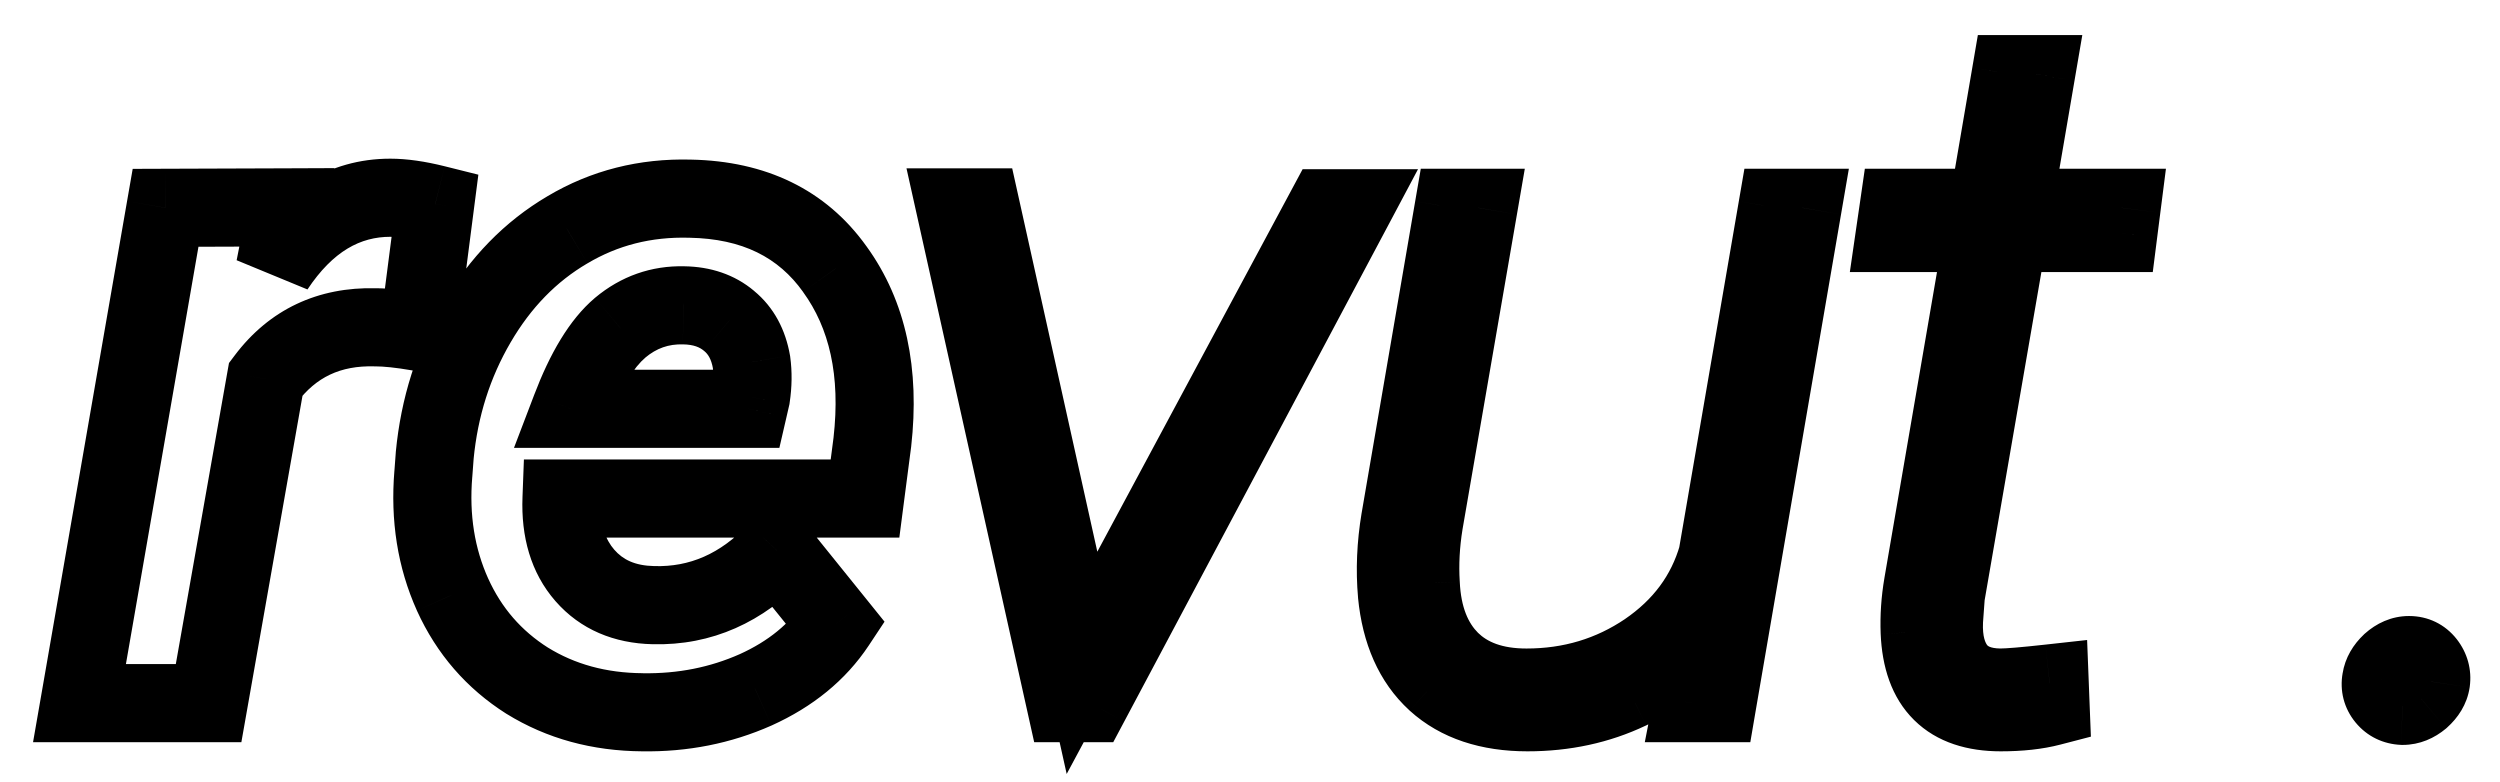
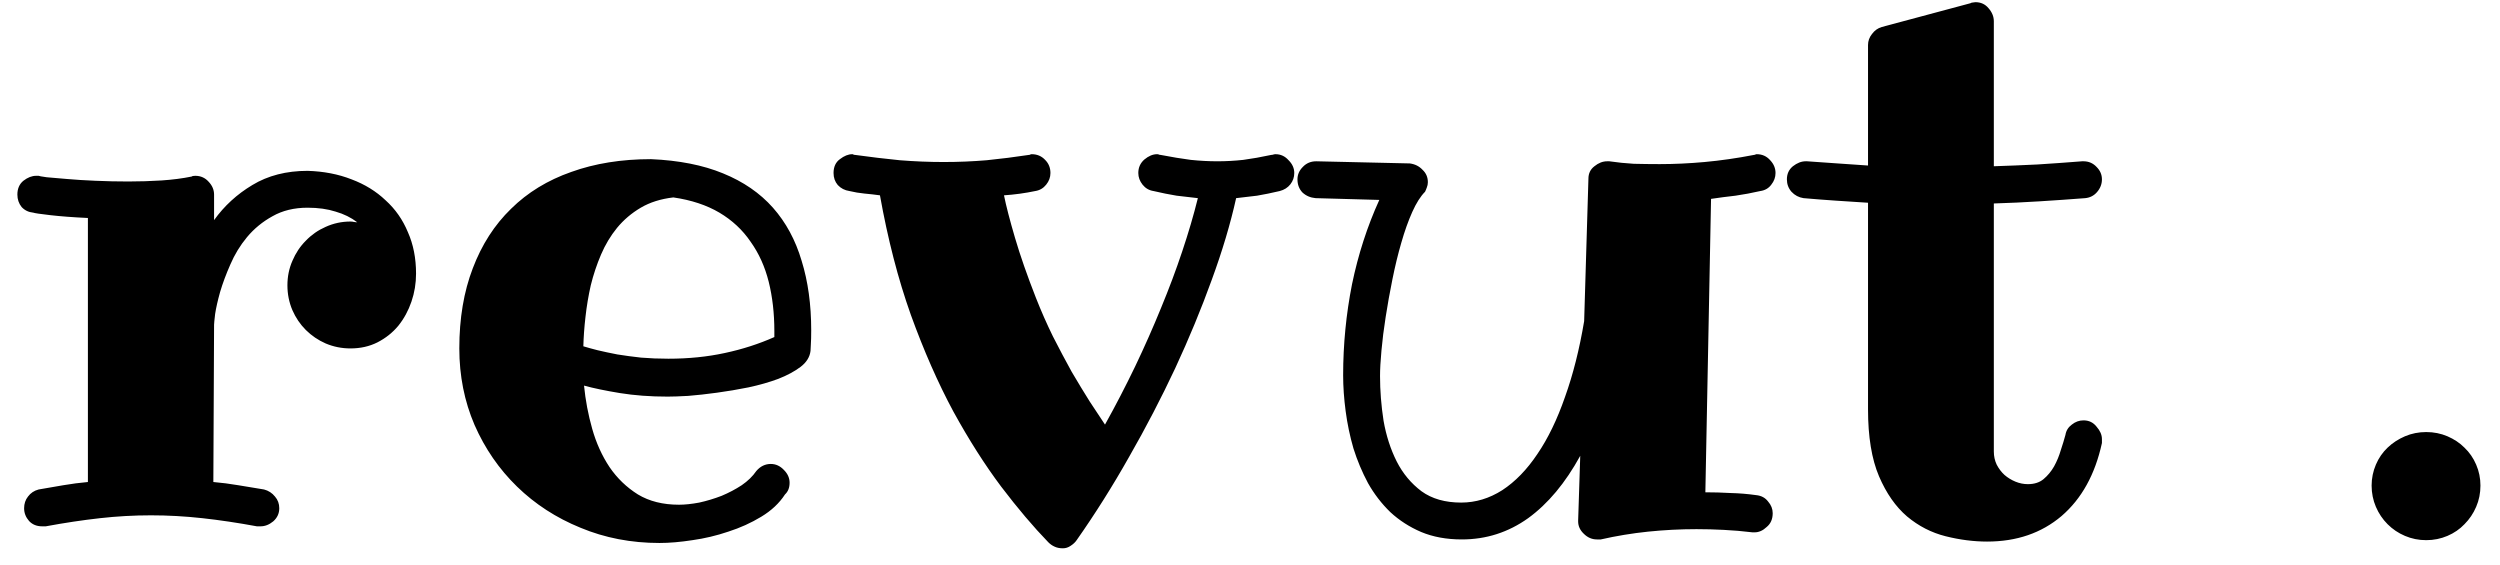
- <svg xmlns="http://www.w3.org/2000/svg" width="64" height="20" viewBox="0 0 64 20" fill="none">
-   <path d="M27.699 16.969L33.945 5.332H34.637L27.898 18H27.277L24.453 5.309H25.109L27.699 16.969ZM43.32 18L43.719 15.949C43.164 16.715 42.492 17.289 41.703 17.672C40.914 18.047 40.047 18.234 39.102 18.234C38.117 18.234 37.336 17.973 36.758 17.449C36.188 16.926 35.855 16.18 35.762 15.211C35.707 14.594 35.734 13.957 35.844 13.301L37.215 5.32H37.848L36.453 13.395C36.367 13.926 36.34 14.441 36.371 14.941C36.41 15.785 36.664 16.441 37.133 16.91C37.602 17.371 38.25 17.602 39.078 17.602C40.219 17.602 41.246 17.293 42.16 16.676C43.074 16.051 43.676 15.238 43.965 14.238L45.5 5.32H46.145L43.965 18H43.32ZM52.121 1.898L51.535 5.32H54.312L54.23 5.965H51.418L49.812 15.246L49.766 15.891C49.742 16.422 49.852 16.84 50.094 17.145C50.336 17.441 50.703 17.594 51.195 17.602C51.414 17.602 51.84 17.566 52.473 17.496L52.496 18.094C52.137 18.188 51.711 18.234 51.219 18.234C49.891 18.234 49.199 17.551 49.145 16.184C49.129 15.785 49.156 15.379 49.227 14.965L50.773 5.965H48.512L48.605 5.32H50.891L51.477 1.898H52.121ZM60.957 17.402C60.98 17.246 61.062 17.102 61.203 16.969C61.352 16.836 61.508 16.77 61.672 16.77C61.852 16.77 61.996 16.84 62.105 16.98C62.215 17.121 62.258 17.277 62.234 17.449C62.211 17.605 62.125 17.75 61.977 17.883C61.828 18.008 61.672 18.07 61.508 18.07C61.328 18.062 61.184 17.992 61.074 17.859C60.965 17.727 60.926 17.574 60.957 17.402Z" fill="black" />
-   <path d="M10.719 8.496L10.549 9.482L11.577 9.659L11.71 8.624L10.719 8.496ZM9.605 8.379L9.579 9.379L9.592 9.379H9.605V8.379ZM6.805 9.703L6.006 9.102L5.862 9.293L5.82 9.529L6.805 9.703ZM5.34 18V19H6.179L6.325 18.174L5.34 18ZM2.035 18L1.05 17.829L0.846 19H2.035V18ZM4.238 5.32L4.235 4.32L3.397 4.323L3.253 5.149L4.238 5.32ZM7.344 5.309L8.325 5.502L8.561 4.304L7.34 4.309L7.344 5.309ZM7.039 6.855L6.058 6.662L7.871 7.41L7.039 6.855ZM11.141 5.227L12.132 5.355L12.246 4.472L11.383 4.256L11.141 5.227ZM10.889 7.511C10.408 7.428 9.975 7.379 9.605 7.379V9.379C9.814 9.379 10.123 9.408 10.549 9.482L10.889 7.511ZM9.632 7.379C8.141 7.34 6.895 7.92 6.006 9.102L7.604 10.304C8.09 9.658 8.711 9.356 9.579 9.379L9.632 7.379ZM5.82 9.529L4.355 17.826L6.325 18.174L7.789 9.877L5.82 9.529ZM5.34 17H2.035V19H5.34V17ZM3.02 18.171L5.224 5.492L3.253 5.149L1.05 17.829L3.02 18.171ZM4.242 6.32L7.348 6.309L7.34 4.309L4.235 4.32L4.242 6.32ZM6.363 5.115L6.058 6.662L8.02 7.049L8.325 5.502L6.363 5.115ZM7.871 7.41C8.53 6.421 9.233 6.062 9.992 6.062V4.062C8.408 4.062 7.142 4.899 6.207 6.301L7.871 7.41ZM9.992 6.062C10.214 6.062 10.513 6.1 10.898 6.197L11.383 4.256C10.894 4.134 10.426 4.062 9.992 4.062V6.062ZM10.149 5.099L9.727 8.368L11.71 8.624L12.132 5.355L10.149 5.099ZM16.449 18.234L16.464 17.235L16.456 17.234L16.449 18.234ZM13.496 17.426L12.961 18.271L12.97 18.276L13.496 17.426ZM11.586 15.223L10.674 15.633L10.675 15.636L11.586 15.223ZM11.094 12.129L12.09 12.212L12.091 12.204L11.094 12.129ZM11.129 11.66L10.133 11.566L10.132 11.575L10.132 11.585L11.129 11.66ZM14.527 5.883L15.033 6.745L15.039 6.742L14.527 5.883ZM17.668 5.086L17.641 6.086L17.649 6.086L17.668 5.086ZM21.371 6.891L20.557 7.471L20.561 7.478L21.371 6.891ZM22.332 11.32L23.324 11.449L23.325 11.441L23.326 11.433L22.332 11.32ZM22.145 12.762V13.762H23.023L23.136 12.891L22.145 12.762ZM14.375 12.762V11.762H13.412L13.376 12.724L14.375 12.762ZM16.73 15.492L16.756 14.492L16.752 14.492L16.73 15.492ZM19.895 14.098L20.673 13.47L19.953 12.578L19.167 13.412L19.895 14.098ZM21.406 15.973L22.24 16.525L22.644 15.915L22.185 15.345L21.406 15.973ZM19.344 17.66L19.749 18.574L19.756 18.571L19.344 17.66ZM17.504 7.816L17.478 8.816L17.487 8.816L17.504 7.816ZM15.875 8.391L15.234 7.623L15.227 7.629L15.875 8.391ZM14.609 10.465L13.675 10.109L13.158 11.465H14.609V10.465ZM19.156 10.465V11.465H19.952L20.131 10.69L19.156 10.465ZM19.227 10.16L20.201 10.385L20.21 10.347L20.215 10.309L19.227 10.16ZM19.238 9.27L20.229 9.132L20.227 9.116L20.224 9.1L19.238 9.27ZM18.664 8.215L18.018 8.978L18.024 8.983L18.03 8.988L18.664 8.215ZM16.456 17.234C15.512 17.228 14.71 17.001 14.022 16.575L12.97 18.276C14.001 18.913 15.168 19.225 16.442 19.234L16.456 17.234ZM14.031 16.581C13.346 16.147 12.839 15.564 12.497 14.809L10.675 15.636C11.177 16.741 11.943 17.626 12.961 18.271L14.031 16.581ZM12.498 14.812C12.152 14.044 12.009 13.185 12.09 12.212L10.097 12.046C9.991 13.323 10.176 14.526 10.674 15.633L12.498 14.812ZM12.091 12.204L12.126 11.735L10.132 11.585L10.097 12.054L12.091 12.204ZM12.124 11.755C12.229 10.659 12.545 9.667 13.071 8.766L11.343 7.758C10.666 8.919 10.264 10.193 10.133 11.566L12.124 11.755ZM13.071 8.766C13.594 7.869 14.249 7.205 15.033 6.745L14.021 5.02C12.915 5.67 12.023 6.592 11.343 7.758L13.071 8.766ZM15.039 6.742C15.814 6.281 16.673 6.059 17.641 6.086L17.695 4.086C16.366 4.05 15.131 4.36 14.016 5.023L15.039 6.742ZM17.649 6.086C19.014 6.112 19.931 6.594 20.557 7.471L22.185 6.31C21.139 4.843 19.587 4.122 17.687 4.086L17.649 6.086ZM20.561 7.478C21.224 8.392 21.521 9.601 21.338 11.207L23.326 11.433C23.549 9.461 23.205 7.717 22.181 6.304L20.561 7.478ZM21.34 11.191L21.153 12.633L23.136 12.891L23.324 11.449L21.34 11.191ZM22.145 11.762H14.375V13.762H22.145V11.762ZM13.376 12.724C13.337 13.73 13.582 14.658 14.219 15.388L15.726 14.073C15.504 13.819 15.35 13.434 15.374 12.8L13.376 12.724ZM14.219 15.388C14.86 16.122 15.728 16.471 16.709 16.492L16.752 14.492C16.248 14.482 15.944 14.323 15.726 14.073L14.219 15.388ZM16.704 16.492C18.222 16.531 19.542 15.929 20.622 14.784L19.167 13.412C18.435 14.188 17.646 14.516 16.756 14.492L16.704 16.492ZM19.116 14.725L20.628 16.6L22.185 15.345L20.673 13.47L19.116 14.725ZM20.573 15.42C20.215 15.96 19.684 16.409 18.932 16.749L19.756 18.571C20.8 18.099 21.645 17.422 22.24 16.525L20.573 15.42ZM18.938 16.746C18.179 17.083 17.358 17.248 16.464 17.235L16.434 19.234C17.603 19.252 18.712 19.034 19.749 18.574L18.938 16.746ZM17.529 6.817C16.672 6.795 15.893 7.072 15.234 7.623L16.516 9.158C16.81 8.912 17.117 8.807 17.478 8.816L17.529 6.817ZM15.227 7.629C14.569 8.188 14.072 9.065 13.675 10.109L15.544 10.821C15.896 9.896 16.243 9.39 16.523 9.153L15.227 7.629ZM14.609 11.465H19.156V9.465H14.609V11.465ZM20.131 10.69L20.201 10.385L18.252 9.935L18.182 10.24L20.131 10.69ZM20.215 10.309C20.275 9.912 20.282 9.518 20.229 9.132L18.248 9.407C18.272 9.583 18.272 9.784 18.238 10.012L20.215 10.309ZM20.224 9.1C20.112 8.451 19.819 7.869 19.298 7.442L18.03 8.988C18.119 9.061 18.208 9.181 18.253 9.439L20.224 9.1ZM19.31 7.451C18.799 7.019 18.178 6.827 17.521 6.817L17.487 8.816C17.767 8.821 17.919 8.895 18.018 8.978L19.31 7.451ZM27.699 16.969L26.723 17.186L27.307 19.814L28.58 17.442L27.699 16.969ZM33.945 5.332V4.332H33.347L33.064 4.859L33.945 5.332ZM34.637 5.332L35.52 5.802L36.301 4.332H34.637V5.332ZM27.898 18V19H28.499L28.781 18.47L27.898 18ZM27.277 18L26.301 18.217L26.475 19H27.277V18ZM24.453 5.309V4.309H23.206L23.477 5.526L24.453 5.309ZM25.109 5.309L26.086 5.092L25.912 4.309H25.109V5.309ZM28.58 17.442L34.826 5.805L33.064 4.859L26.818 16.496L28.58 17.442ZM33.945 6.332H34.637V4.332H33.945V6.332ZM33.754 4.862L27.016 17.53L28.781 18.47L35.52 5.802L33.754 4.862ZM27.898 17H27.277V19H27.898V17ZM28.253 17.783L25.429 5.091L23.477 5.526L26.301 18.217L28.253 17.783ZM24.453 6.309H25.109V4.309H24.453V6.309ZM24.133 5.525L26.723 17.186L28.675 16.752L26.086 5.092L24.133 5.525ZM43.32 18L42.339 17.809L42.107 19H43.32V18ZM43.719 15.949L44.7 16.14L42.909 15.363L43.719 15.949ZM41.703 17.672L42.132 18.575L42.14 18.572L41.703 17.672ZM36.758 17.449L36.082 18.186L36.087 18.191L36.758 17.449ZM35.762 15.211L34.766 15.299L34.766 15.307L35.762 15.211ZM35.844 13.301L34.858 13.132L34.857 13.136L35.844 13.301ZM37.215 5.32V4.32H36.372L36.229 5.151L37.215 5.32ZM37.848 5.32L38.833 5.491L39.035 4.32H37.848V5.32ZM36.453 13.395L35.468 13.224L35.466 13.235L36.453 13.395ZM36.371 14.941L37.37 14.895L37.37 14.887L37.369 14.879L36.371 14.941ZM37.133 16.91L36.426 17.617L36.432 17.623L37.133 16.91ZM42.16 16.676L42.72 17.505L42.725 17.501L42.16 16.676ZM43.965 14.238L44.925 14.516L44.941 14.463L44.95 14.408L43.965 14.238ZM45.5 5.32V4.32H44.657L44.514 5.151L45.5 5.32ZM46.145 5.32L47.13 5.49L47.331 4.32H46.145V5.32ZM43.965 18V19H44.808L44.95 18.169L43.965 18ZM44.302 18.191L44.7 16.14L42.737 15.758L42.339 17.809L44.302 18.191ZM42.909 15.363C42.443 16.005 41.896 16.467 41.267 16.772L42.14 18.572C43.089 18.111 43.885 17.424 44.529 16.536L42.909 15.363ZM41.274 16.769C40.63 17.075 39.911 17.234 39.102 17.234V19.234C40.183 19.234 41.198 19.019 42.132 18.575L41.274 16.769ZM39.102 17.234C38.298 17.234 37.779 17.024 37.429 16.708L36.087 18.191C36.893 18.921 37.937 19.234 39.102 19.234V17.234ZM37.434 16.712C37.089 16.396 36.833 15.903 36.757 15.115L34.766 15.307C34.877 16.456 35.286 17.456 36.082 18.186L37.434 16.712ZM36.758 15.123C36.711 14.596 36.734 14.044 36.83 13.465L34.857 13.136C34.735 13.87 34.703 14.592 34.766 15.299L36.758 15.123ZM36.829 13.47L38.2 5.49L36.229 5.151L34.858 13.132L36.829 13.47ZM37.215 6.32H37.848V4.32H37.215V6.32ZM36.862 5.15L35.468 13.224L37.438 13.565L38.833 5.491L36.862 5.15ZM35.466 13.235C35.369 13.834 35.337 14.424 35.373 15.004L37.369 14.879C37.343 14.459 37.365 14.018 37.44 13.554L35.466 13.235ZM35.372 14.988C35.419 16.01 35.736 16.928 36.426 17.617L37.84 16.203C37.592 15.955 37.401 15.561 37.37 14.895L35.372 14.988ZM36.432 17.623C37.133 18.313 38.059 18.602 39.078 18.602V16.602C38.441 16.602 38.07 16.429 37.834 16.197L36.432 17.623ZM39.078 18.602C40.411 18.602 41.635 18.237 42.72 17.505L41.601 15.847C40.858 16.349 40.026 16.602 39.078 16.602V18.602ZM42.725 17.501C43.817 16.754 44.568 15.754 44.925 14.516L43.004 13.961C42.784 14.723 42.331 15.347 41.596 15.85L42.725 17.501ZM44.95 14.408L46.486 5.49L44.514 5.151L42.979 14.069L44.95 14.408ZM45.5 6.32H46.145V4.32H45.5V6.32ZM45.159 5.151L42.979 17.831L44.95 18.169L47.13 5.49L45.159 5.151ZM43.965 17H43.32V19H43.965V17ZM52.121 1.898L53.107 2.067L53.307 0.898H52.121V1.898ZM51.535 5.32L50.55 5.152L50.349 6.32H51.535V5.32ZM54.312 5.32L55.304 5.447L55.448 4.32H54.312V5.32ZM54.23 5.965V6.965H55.111L55.222 6.091L54.23 5.965ZM51.418 5.965V4.965H50.576L50.433 5.794L51.418 5.965ZM49.812 15.246L48.827 15.076L48.819 15.124L48.815 15.174L49.812 15.246ZM49.766 15.891L48.768 15.818L48.767 15.832L48.767 15.847L49.766 15.891ZM50.094 17.145L49.311 17.767L49.319 17.777L50.094 17.145ZM51.195 17.602L51.179 18.601L51.187 18.602H51.195V17.602ZM52.473 17.496L53.472 17.457L53.43 16.384L52.362 16.502L52.473 17.496ZM52.496 18.094L52.748 19.061L53.527 18.858L53.495 18.055L52.496 18.094ZM49.145 16.184L48.145 16.223L48.145 16.224L49.145 16.184ZM49.227 14.965L48.241 14.796L48.241 14.797L49.227 14.965ZM50.773 5.965L51.759 6.134L51.96 4.965H50.773V5.965ZM48.512 5.965L47.522 5.821L47.356 6.965H48.512V5.965ZM48.605 5.32V4.32H47.74L47.616 5.176L48.605 5.32ZM50.891 5.32V6.32H51.734L51.876 5.489L50.891 5.32ZM51.477 1.898V0.898H50.633L50.491 1.73L51.477 1.898ZM51.135 1.73L50.55 5.152L52.521 5.489L53.107 2.067L51.135 1.73ZM51.535 6.32H54.312V4.32H51.535V6.32ZM53.321 5.194L53.239 5.839L55.222 6.091L55.304 5.447L53.321 5.194ZM54.23 4.965H51.418V6.965H54.23V4.965ZM50.433 5.794L48.827 15.076L50.798 15.416L52.403 6.135L50.433 5.794ZM48.815 15.174L48.768 15.818L50.763 15.963L50.81 15.319L48.815 15.174ZM48.767 15.847C48.736 16.53 48.871 17.214 49.311 17.767L50.877 16.522C50.832 16.466 50.748 16.314 50.765 15.935L48.767 15.847ZM49.319 17.777C49.798 18.364 50.483 18.59 51.179 18.601L51.211 16.602C50.923 16.597 50.874 16.519 50.869 16.512L49.319 17.777ZM51.195 18.602C51.478 18.602 51.958 18.559 52.583 18.49L52.362 16.502C51.721 16.573 51.35 16.602 51.195 16.602V18.602ZM51.473 17.535L51.497 18.133L53.495 18.055L53.472 17.457L51.473 17.535ZM52.244 17.126C51.988 17.193 51.652 17.234 51.219 17.234V19.234C51.77 19.234 52.285 19.182 52.748 19.061L52.244 17.126ZM51.219 17.234C50.719 17.234 50.506 17.108 50.407 17.011C50.304 16.908 50.165 16.677 50.144 16.144L48.145 16.224C48.179 17.057 48.413 17.852 49.001 18.433C49.594 19.019 50.39 19.234 51.219 19.234V17.234ZM50.144 16.144C50.131 15.819 50.153 15.482 50.212 15.132L48.241 14.797C48.159 15.276 48.127 15.752 48.145 16.223L50.144 16.144ZM50.212 15.134L51.759 6.134L49.788 5.795L48.241 14.796L50.212 15.134ZM50.773 4.965H48.512V6.965H50.773V4.965ZM49.501 6.109L49.595 5.464L47.616 5.176L47.522 5.821L49.501 6.109ZM48.605 6.32H50.891V4.32H48.605V6.32ZM51.876 5.489L52.462 2.067L50.491 1.73L49.905 5.152L51.876 5.489ZM51.477 2.898H52.121V0.898H51.477V2.898ZM60.957 17.402L61.941 17.581L61.944 17.566L61.946 17.551L60.957 17.402ZM61.203 16.969L60.536 16.224L60.526 16.233L60.517 16.242L61.203 16.969ZM62.234 17.449L63.223 17.598L63.225 17.584L62.234 17.449ZM61.977 17.883L62.621 18.648L62.632 18.638L62.643 18.628L61.977 17.883ZM61.508 18.07L61.464 19.069L61.486 19.07H61.508V18.07ZM61.946 17.551C61.938 17.6 61.922 17.641 61.906 17.67C61.891 17.697 61.88 17.705 61.89 17.696L60.517 16.242C60.251 16.493 60.032 16.83 59.968 17.254L61.946 17.551ZM61.87 17.714C61.876 17.708 61.861 17.723 61.823 17.74C61.782 17.757 61.729 17.77 61.672 17.77V15.77C61.212 15.77 60.827 15.963 60.536 16.224L61.87 17.714ZM61.672 17.77C61.628 17.77 61.557 17.76 61.478 17.721C61.398 17.683 61.345 17.632 61.316 17.594L62.895 16.366C62.594 15.98 62.157 15.77 61.672 15.77V17.77ZM61.316 17.594C61.298 17.571 61.272 17.529 61.255 17.468C61.239 17.407 61.238 17.352 61.243 17.314L63.225 17.584C63.286 17.138 63.164 16.713 62.895 16.366L61.316 17.594ZM61.245 17.301C61.254 17.243 61.274 17.196 61.293 17.164C61.31 17.134 61.322 17.127 61.31 17.138L62.643 18.628C62.919 18.381 63.157 18.039 63.223 17.598L61.245 17.301ZM61.332 17.118C61.328 17.122 61.342 17.109 61.377 17.095C61.413 17.08 61.459 17.07 61.508 17.07V19.07C61.949 19.07 62.327 18.895 62.621 18.648L61.332 17.118ZM61.551 17.071C61.582 17.073 61.637 17.081 61.702 17.113C61.768 17.145 61.816 17.187 61.846 17.224L60.302 18.495C60.601 18.858 61.016 19.05 61.464 19.069L61.551 17.071ZM61.846 17.224C61.876 17.26 61.911 17.318 61.932 17.397C61.952 17.475 61.948 17.541 61.941 17.581L59.973 17.224C59.89 17.68 60.003 18.131 60.302 18.495L61.846 17.224Z" fill="black" />
+ <svg xmlns="http://www.w3.org/2000/svg" width="62" height="14" viewBox="0 0 62 14" fill="none">
+   <path d="M8.692 8.641C8.476 8.641 8.271 8.6 8.077 8.518C7.89 8.436 7.726 8.324 7.585 8.184C7.444 8.043 7.333 7.879 7.251 7.691C7.169 7.498 7.128 7.293 7.128 7.076C7.128 6.859 7.169 6.657 7.251 6.47C7.333 6.276 7.444 6.109 7.585 5.969C7.726 5.822 7.89 5.708 8.077 5.626C8.271 5.538 8.476 5.494 8.692 5.494C8.722 5.494 8.748 5.497 8.771 5.503C8.801 5.509 8.83 5.512 8.859 5.512C8.707 5.395 8.528 5.307 8.323 5.248C8.124 5.184 7.893 5.151 7.629 5.151C7.295 5.151 7.005 5.222 6.759 5.362C6.513 5.497 6.302 5.67 6.126 5.881C5.956 6.086 5.818 6.312 5.713 6.558C5.607 6.798 5.522 7.026 5.458 7.243C5.399 7.454 5.358 7.636 5.335 7.788C5.317 7.94 5.309 8.028 5.309 8.052L5.291 11.954C5.496 11.972 5.701 11.998 5.906 12.033C6.117 12.068 6.331 12.104 6.548 12.139C6.659 12.168 6.75 12.227 6.82 12.315C6.891 12.396 6.926 12.493 6.926 12.604C6.926 12.733 6.876 12.842 6.776 12.93C6.677 13.012 6.571 13.053 6.46 13.053H6.372C5.897 12.965 5.446 12.898 5.019 12.851C4.591 12.804 4.166 12.78 3.744 12.78C3.322 12.78 2.9 12.804 2.479 12.851C2.057 12.898 1.608 12.965 1.134 13.053H1.046C0.911 13.053 0.803 13.009 0.721 12.921C0.639 12.827 0.598 12.722 0.598 12.604C0.598 12.493 0.63 12.396 0.694 12.315C0.759 12.227 0.847 12.168 0.958 12.139C1.163 12.104 1.368 12.068 1.573 12.033C1.778 11.998 1.98 11.972 2.18 11.954V5.406C1.811 5.389 1.5 5.365 1.248 5.336C0.996 5.307 0.855 5.286 0.826 5.274C0.709 5.263 0.612 5.216 0.536 5.134C0.466 5.046 0.431 4.943 0.431 4.826C0.431 4.68 0.48 4.565 0.58 4.483C0.686 4.401 0.791 4.36 0.896 4.36H0.958C0.964 4.366 1.031 4.378 1.16 4.396C1.289 4.407 1.456 4.422 1.661 4.439C1.866 4.457 2.101 4.472 2.364 4.483C2.634 4.495 2.906 4.501 3.182 4.501C3.463 4.501 3.738 4.492 4.008 4.475C4.277 4.457 4.526 4.425 4.755 4.378C4.767 4.366 4.796 4.36 4.843 4.36C4.978 4.36 5.089 4.41 5.177 4.51C5.265 4.604 5.309 4.709 5.309 4.826V5.459C5.561 5.107 5.877 4.817 6.258 4.589C6.645 4.354 7.102 4.237 7.629 4.237C8.027 4.249 8.391 4.319 8.719 4.448C9.047 4.571 9.328 4.744 9.562 4.967C9.803 5.184 9.987 5.447 10.116 5.758C10.251 6.062 10.318 6.405 10.318 6.786C10.318 7.026 10.28 7.258 10.204 7.48C10.128 7.703 10.02 7.902 9.879 8.078C9.738 8.248 9.565 8.386 9.36 8.491C9.161 8.591 8.938 8.641 8.692 8.641ZM19.204 8.359V8.21C19.204 7.771 19.157 7.363 19.064 6.988C18.97 6.613 18.82 6.282 18.615 5.995C18.416 5.702 18.158 5.462 17.842 5.274C17.525 5.087 17.145 4.961 16.699 4.896C16.389 4.932 16.119 5.017 15.891 5.151C15.662 5.286 15.466 5.453 15.302 5.652C15.144 5.846 15.012 6.065 14.906 6.312C14.801 6.558 14.716 6.812 14.651 7.076C14.593 7.334 14.549 7.595 14.52 7.858C14.49 8.116 14.473 8.359 14.467 8.588C14.56 8.617 14.678 8.649 14.818 8.685C14.965 8.72 15.129 8.755 15.31 8.79C15.492 8.819 15.688 8.846 15.899 8.869C16.116 8.887 16.342 8.896 16.576 8.896C17.074 8.896 17.54 8.849 17.974 8.755C18.413 8.661 18.823 8.529 19.204 8.359ZM20.101 8.702C20.083 8.854 20.001 8.986 19.855 9.098C19.708 9.209 19.523 9.309 19.301 9.396C19.078 9.479 18.832 9.549 18.562 9.607C18.299 9.66 18.038 9.704 17.78 9.739C17.523 9.774 17.285 9.801 17.068 9.818C16.852 9.83 16.682 9.836 16.559 9.836C16.131 9.836 15.735 9.807 15.372 9.748C15.015 9.689 14.719 9.628 14.484 9.563C14.52 9.927 14.587 10.284 14.687 10.636C14.786 10.987 14.93 11.304 15.117 11.585C15.305 11.86 15.539 12.086 15.82 12.262C16.102 12.432 16.441 12.517 16.84 12.517C16.986 12.517 17.153 12.499 17.341 12.464C17.528 12.423 17.713 12.367 17.895 12.297C18.076 12.221 18.243 12.133 18.395 12.033C18.548 11.928 18.668 11.81 18.756 11.682C18.855 11.565 18.976 11.506 19.116 11.506C19.239 11.506 19.348 11.556 19.441 11.655C19.535 11.749 19.582 11.854 19.582 11.972C19.582 12.095 19.544 12.191 19.468 12.262C19.327 12.479 19.131 12.663 18.879 12.815C18.627 12.968 18.355 13.091 18.061 13.185C17.769 13.284 17.473 13.354 17.174 13.396C16.875 13.442 16.602 13.466 16.356 13.466C15.653 13.466 15 13.34 14.396 13.088C13.793 12.842 13.269 12.502 12.823 12.068C12.378 11.635 12.026 11.125 11.769 10.539C11.517 9.953 11.391 9.32 11.391 8.641C11.391 7.896 11.502 7.234 11.725 6.654C11.947 6.068 12.264 5.576 12.674 5.178C13.084 4.773 13.582 4.469 14.168 4.264C14.754 4.053 15.413 3.947 16.145 3.947C16.837 3.977 17.432 4.094 17.93 4.299C18.434 4.504 18.847 4.788 19.169 5.151C19.491 5.515 19.729 5.954 19.881 6.47C20.039 6.979 20.118 7.554 20.118 8.192C20.118 8.339 20.115 8.456 20.109 8.544C20.104 8.626 20.101 8.679 20.101 8.702ZM32.098 4.29C32.098 4.396 32.065 4.489 32.001 4.571C31.936 4.653 31.849 4.709 31.737 4.738C31.538 4.785 31.351 4.823 31.175 4.853C30.999 4.876 30.826 4.896 30.656 4.914C30.516 5.547 30.314 6.224 30.05 6.944C29.792 7.659 29.49 8.389 29.145 9.133C28.799 9.871 28.418 10.604 28.002 11.33C27.592 12.057 27.158 12.745 26.701 13.396C26.666 13.448 26.616 13.495 26.552 13.536C26.493 13.577 26.429 13.598 26.358 13.598C26.276 13.598 26.206 13.583 26.148 13.554C26.095 13.53 26.045 13.495 25.998 13.448C25.629 13.067 25.239 12.607 24.829 12.068C24.425 11.529 24.029 10.908 23.643 10.205C23.262 9.496 22.91 8.696 22.588 7.806C22.271 6.915 22.017 5.928 21.823 4.844C21.694 4.826 21.565 4.812 21.436 4.8C21.314 4.788 21.19 4.768 21.067 4.738C20.95 4.721 20.854 4.671 20.777 4.589C20.707 4.507 20.672 4.407 20.672 4.29C20.672 4.138 20.725 4.023 20.83 3.947C20.936 3.865 21.038 3.824 21.138 3.824C21.149 3.824 21.158 3.827 21.164 3.833C21.176 3.839 21.19 3.842 21.208 3.842C21.589 3.895 21.958 3.938 22.315 3.974C22.679 4.003 23.042 4.018 23.405 4.018C23.769 4.018 24.123 4.003 24.469 3.974C24.82 3.938 25.169 3.895 25.515 3.842C25.532 3.842 25.544 3.839 25.55 3.833C25.561 3.827 25.573 3.824 25.585 3.824C25.72 3.824 25.831 3.871 25.919 3.965C26.007 4.053 26.051 4.161 26.051 4.29C26.051 4.396 26.016 4.492 25.945 4.58C25.875 4.668 25.784 4.721 25.673 4.738C25.421 4.791 25.163 4.826 24.899 4.844C24.952 5.107 25.043 5.459 25.172 5.898C25.301 6.338 25.474 6.833 25.69 7.384C25.819 7.712 25.96 8.031 26.112 8.342C26.27 8.652 26.426 8.945 26.578 9.221C26.736 9.49 26.886 9.736 27.026 9.959C27.173 10.182 27.299 10.372 27.404 10.53C27.668 10.056 27.917 9.575 28.151 9.089C28.386 8.597 28.6 8.113 28.793 7.639C28.992 7.158 29.168 6.689 29.32 6.232C29.473 5.775 29.602 5.336 29.707 4.914C29.537 4.896 29.361 4.876 29.18 4.853C28.998 4.823 28.808 4.785 28.608 4.738C28.497 4.721 28.406 4.668 28.336 4.58C28.266 4.492 28.23 4.396 28.23 4.29C28.23 4.155 28.28 4.044 28.38 3.956C28.485 3.868 28.591 3.824 28.696 3.824C28.714 3.824 28.729 3.827 28.74 3.833C28.752 3.839 28.767 3.842 28.784 3.842C29.06 3.895 29.309 3.936 29.531 3.965C29.754 3.988 29.974 4 30.19 4C30.407 4 30.621 3.988 30.832 3.965C31.049 3.936 31.28 3.895 31.526 3.842C31.544 3.842 31.561 3.839 31.579 3.833C31.597 3.827 31.614 3.824 31.632 3.824C31.761 3.824 31.869 3.874 31.957 3.974C32.051 4.067 32.098 4.173 32.098 4.29ZM44.033 4.29C44.033 4.396 43.998 4.492 43.928 4.58C43.863 4.668 43.773 4.721 43.655 4.738C43.45 4.785 43.245 4.823 43.04 4.853C42.835 4.876 42.633 4.902 42.434 4.932L42.293 12.209C42.498 12.209 42.706 12.215 42.917 12.227C43.134 12.232 43.345 12.25 43.55 12.279C43.679 12.291 43.778 12.344 43.849 12.438C43.925 12.525 43.963 12.622 43.963 12.727C43.963 12.874 43.913 12.988 43.813 13.07C43.72 13.158 43.62 13.202 43.515 13.202H43.462C43.222 13.173 42.984 13.152 42.75 13.141C42.522 13.129 42.296 13.123 42.073 13.123C41.669 13.123 41.268 13.144 40.869 13.185C40.477 13.226 40.087 13.29 39.7 13.378H39.603C39.48 13.378 39.372 13.331 39.278 13.237C39.185 13.149 39.138 13.047 39.138 12.93V12.912L39.19 11.304C38.821 11.977 38.391 12.493 37.898 12.851C37.406 13.202 36.858 13.378 36.255 13.378C35.874 13.378 35.537 13.316 35.244 13.193C34.957 13.07 34.702 12.906 34.48 12.701C34.263 12.49 34.078 12.25 33.926 11.98C33.779 11.705 33.659 11.418 33.565 11.119C33.477 10.815 33.413 10.507 33.372 10.196C33.331 9.886 33.31 9.59 33.31 9.309C33.31 8.541 33.384 7.788 33.53 7.05C33.683 6.312 33.908 5.614 34.207 4.958L32.625 4.914C32.496 4.902 32.388 4.855 32.3 4.773C32.218 4.686 32.177 4.577 32.177 4.448C32.177 4.331 32.221 4.229 32.309 4.141C32.397 4.047 32.508 4 32.643 4L34.963 4.053C35.092 4.07 35.197 4.123 35.279 4.211C35.367 4.293 35.411 4.396 35.411 4.519C35.411 4.565 35.402 4.609 35.385 4.65C35.373 4.686 35.358 4.721 35.341 4.756C35.23 4.867 35.124 5.034 35.024 5.257C34.925 5.479 34.834 5.734 34.752 6.021C34.67 6.303 34.597 6.604 34.532 6.927C34.468 7.243 34.412 7.554 34.365 7.858C34.318 8.157 34.283 8.436 34.26 8.693C34.236 8.951 34.225 9.162 34.225 9.326C34.225 9.689 34.254 10.059 34.312 10.434C34.377 10.803 34.485 11.14 34.638 11.444C34.79 11.743 34.995 11.989 35.253 12.183C35.511 12.37 35.839 12.464 36.237 12.464C36.595 12.464 36.935 12.361 37.257 12.156C37.579 11.945 37.869 11.646 38.127 11.26C38.391 10.873 38.619 10.401 38.812 9.845C39.012 9.288 39.17 8.661 39.287 7.964L39.393 4.431C39.393 4.302 39.442 4.199 39.542 4.123C39.642 4.041 39.747 4 39.858 4H39.911C40.11 4.029 40.312 4.05 40.518 4.062C40.723 4.067 40.937 4.07 41.159 4.07C41.517 4.07 41.889 4.053 42.275 4.018C42.668 3.982 43.075 3.924 43.497 3.842C43.509 3.842 43.52 3.839 43.532 3.833C43.544 3.827 43.556 3.824 43.567 3.824C43.702 3.824 43.813 3.874 43.901 3.974C43.989 4.067 44.033 4.173 44.033 4.29ZM52.128 4.448C52.128 4.565 52.087 4.671 52.005 4.765C51.929 4.853 51.832 4.902 51.715 4.914C51.334 4.943 50.956 4.97 50.581 4.993C50.206 5.017 49.828 5.034 49.447 5.046V11.198C49.447 11.315 49.471 11.424 49.518 11.523C49.57 11.623 49.635 11.708 49.711 11.778C49.793 11.849 49.884 11.904 49.983 11.945C50.083 11.986 50.185 12.007 50.291 12.007C50.449 12.007 50.578 11.966 50.678 11.884C50.783 11.796 50.871 11.69 50.941 11.567C51.012 11.438 51.067 11.304 51.108 11.163C51.155 11.023 51.193 10.896 51.223 10.785C51.24 10.68 51.293 10.595 51.381 10.53C51.469 10.46 51.565 10.425 51.671 10.425C51.806 10.425 51.914 10.477 51.996 10.583C52.084 10.683 52.128 10.785 52.128 10.891V10.987C51.958 11.767 51.624 12.37 51.126 12.798C50.628 13.22 50.013 13.431 49.28 13.431C48.946 13.431 48.603 13.387 48.252 13.299C47.9 13.211 47.581 13.047 47.294 12.807C47.013 12.566 46.781 12.235 46.6 11.813C46.418 11.386 46.327 10.832 46.327 10.152V5.028C46.063 5.011 45.797 4.993 45.527 4.976C45.264 4.958 44.997 4.938 44.727 4.914C44.61 4.896 44.511 4.844 44.429 4.756C44.352 4.668 44.315 4.565 44.315 4.448C44.315 4.313 44.364 4.205 44.464 4.123C44.569 4.041 44.675 4 44.78 4H44.815C45.073 4.018 45.325 4.035 45.571 4.053C45.823 4.07 46.075 4.088 46.327 4.105V1.117C46.327 1.018 46.359 0.927 46.424 0.845C46.488 0.757 46.57 0.698 46.67 0.669L48.867 0.08C48.885 0.068 48.905 0.062 48.929 0.062C48.952 0.057 48.973 0.054 48.99 0.054C49.125 0.054 49.233 0.104 49.315 0.203C49.403 0.303 49.447 0.411 49.447 0.528V4.123C49.805 4.111 50.165 4.097 50.528 4.079C50.898 4.056 51.267 4.029 51.636 4H51.671C51.8 4 51.908 4.047 51.996 4.141C52.084 4.229 52.128 4.331 52.128 4.448ZM61.515 12.042C61.515 12.229 61.48 12.405 61.409 12.569C61.339 12.733 61.242 12.877 61.119 13C61.002 13.123 60.861 13.22 60.697 13.29C60.533 13.36 60.357 13.396 60.17 13.396C59.982 13.396 59.807 13.36 59.643 13.29C59.478 13.22 59.335 13.123 59.212 13C59.089 12.877 58.992 12.733 58.922 12.569C58.852 12.405 58.816 12.229 58.816 12.042C58.816 11.86 58.852 11.688 58.922 11.523C58.992 11.359 59.089 11.219 59.212 11.102C59.335 10.984 59.478 10.891 59.643 10.82C59.807 10.75 59.982 10.715 60.17 10.715C60.357 10.715 60.533 10.75 60.697 10.82C60.861 10.891 61.002 10.984 61.119 11.102C61.242 11.219 61.339 11.359 61.409 11.523C61.48 11.688 61.515 11.86 61.515 12.042Z" fill="black" />
</svg>
